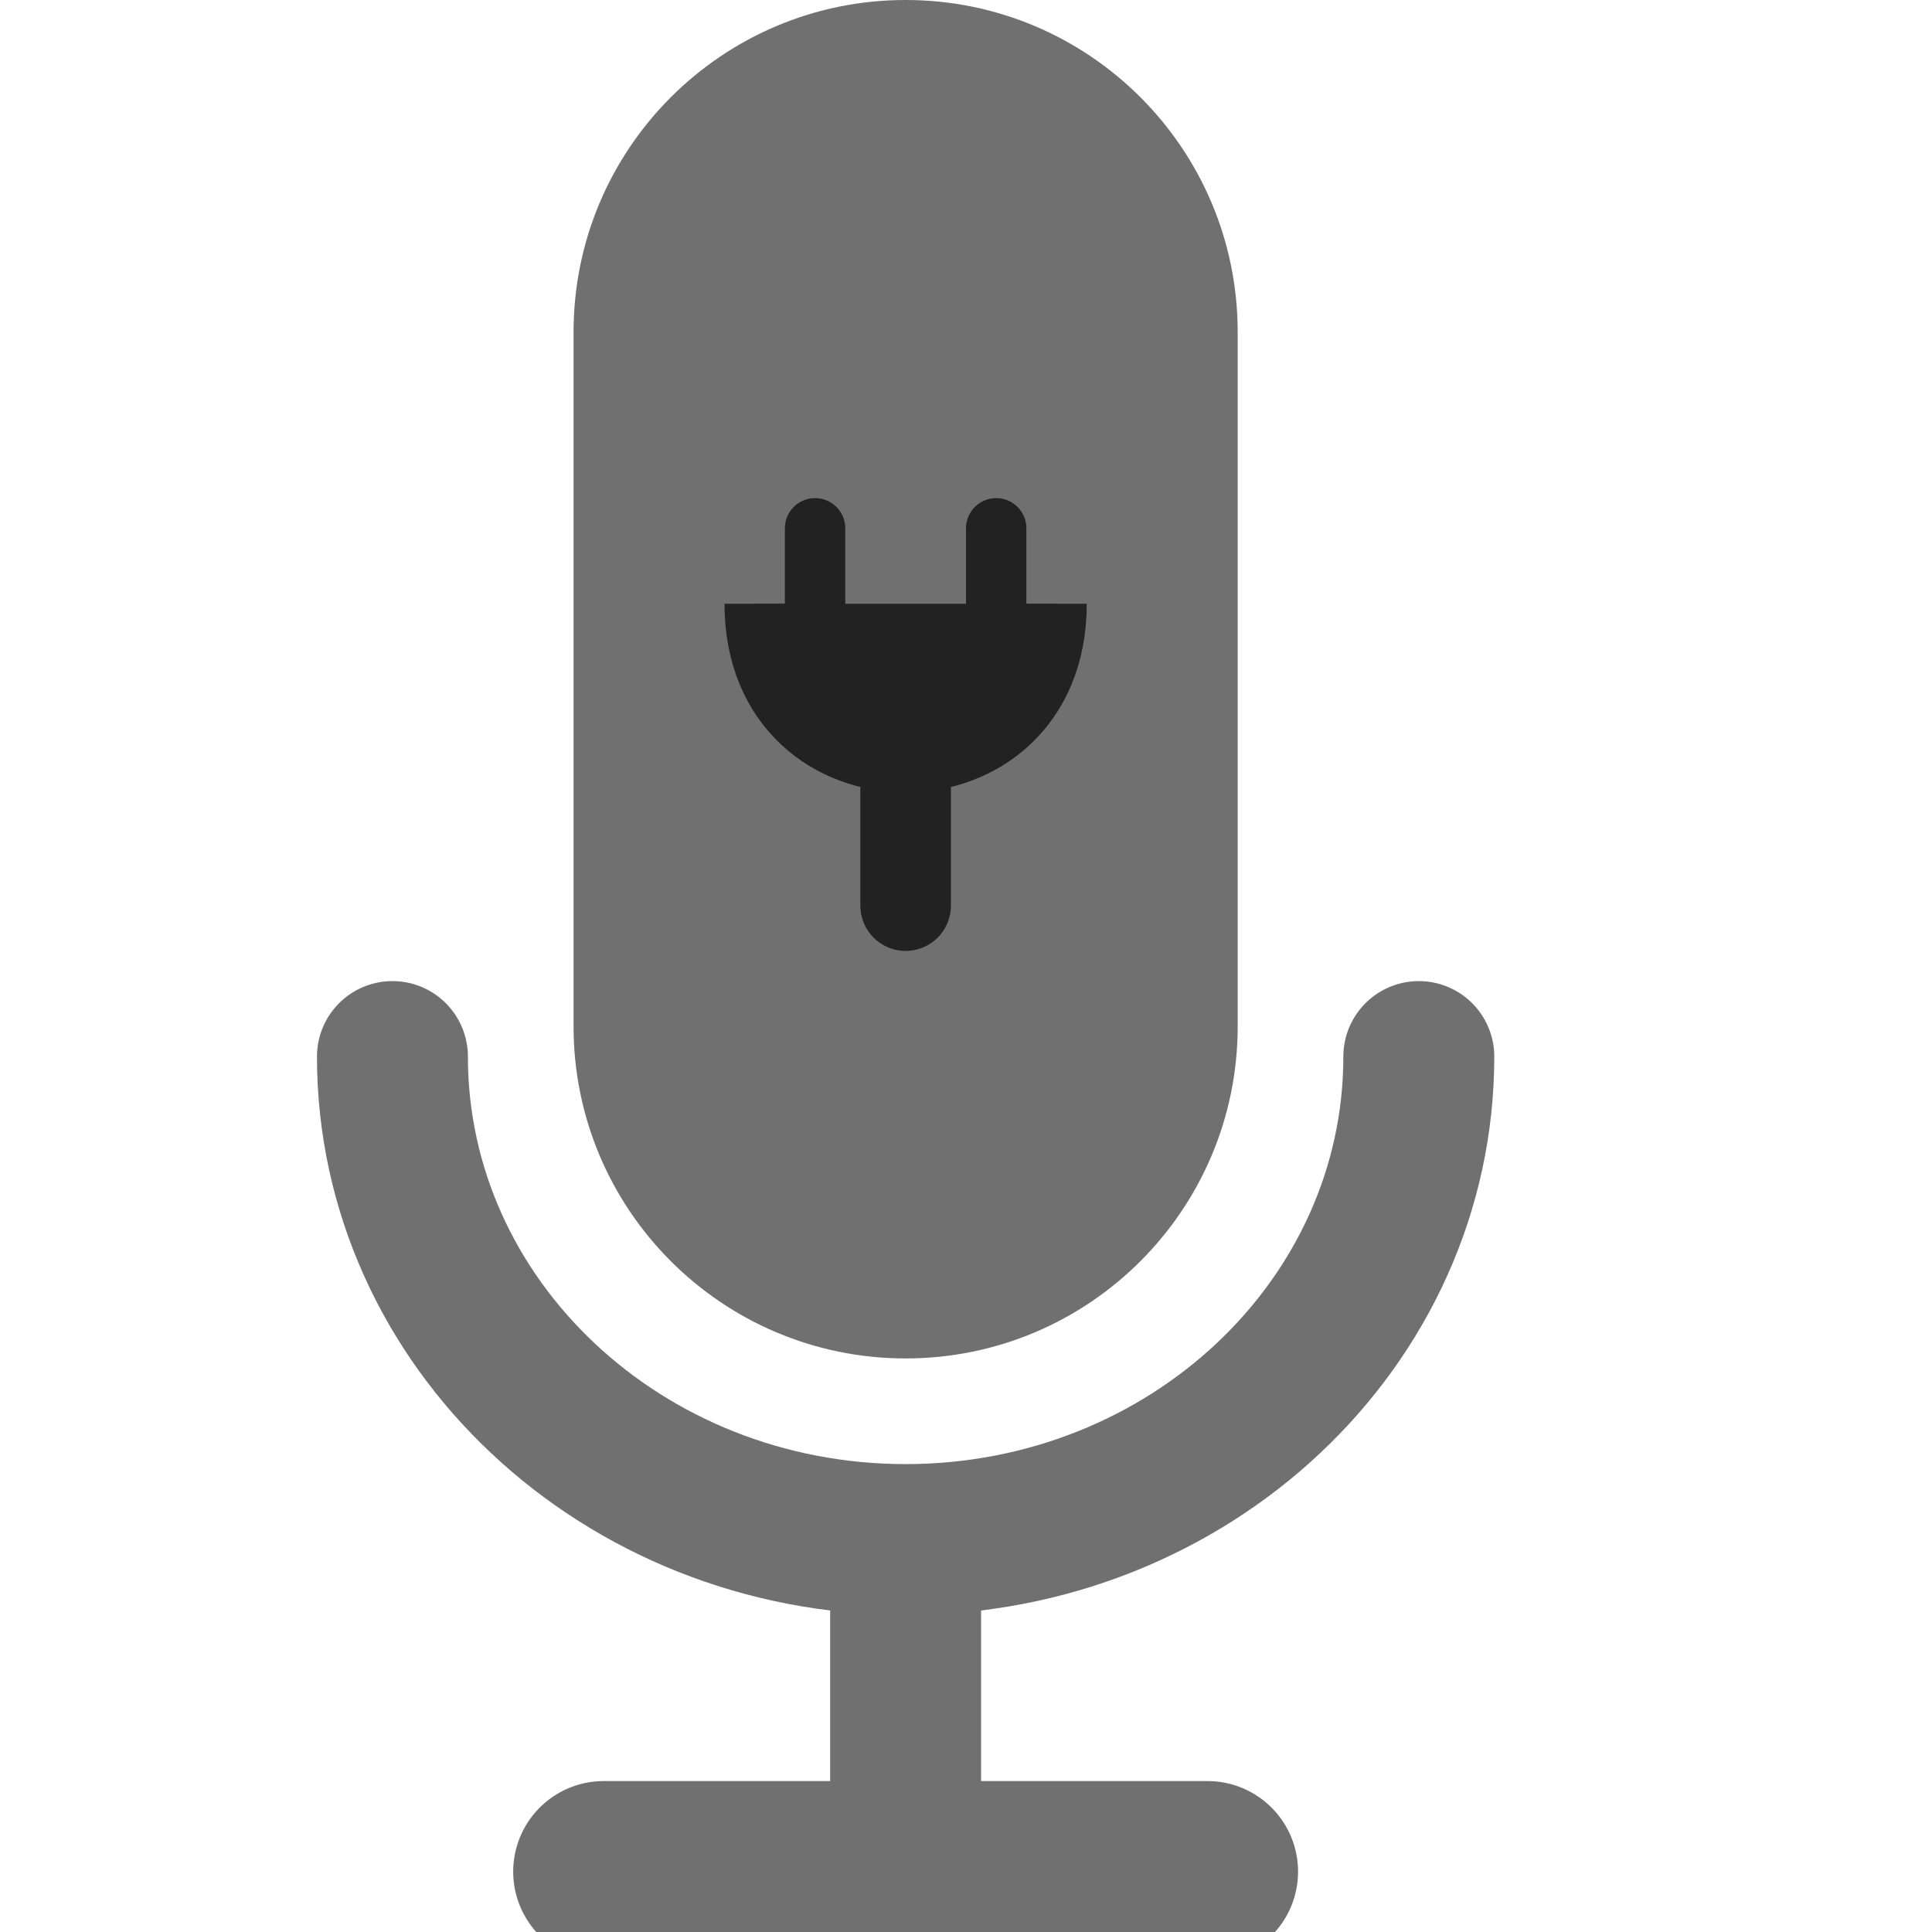
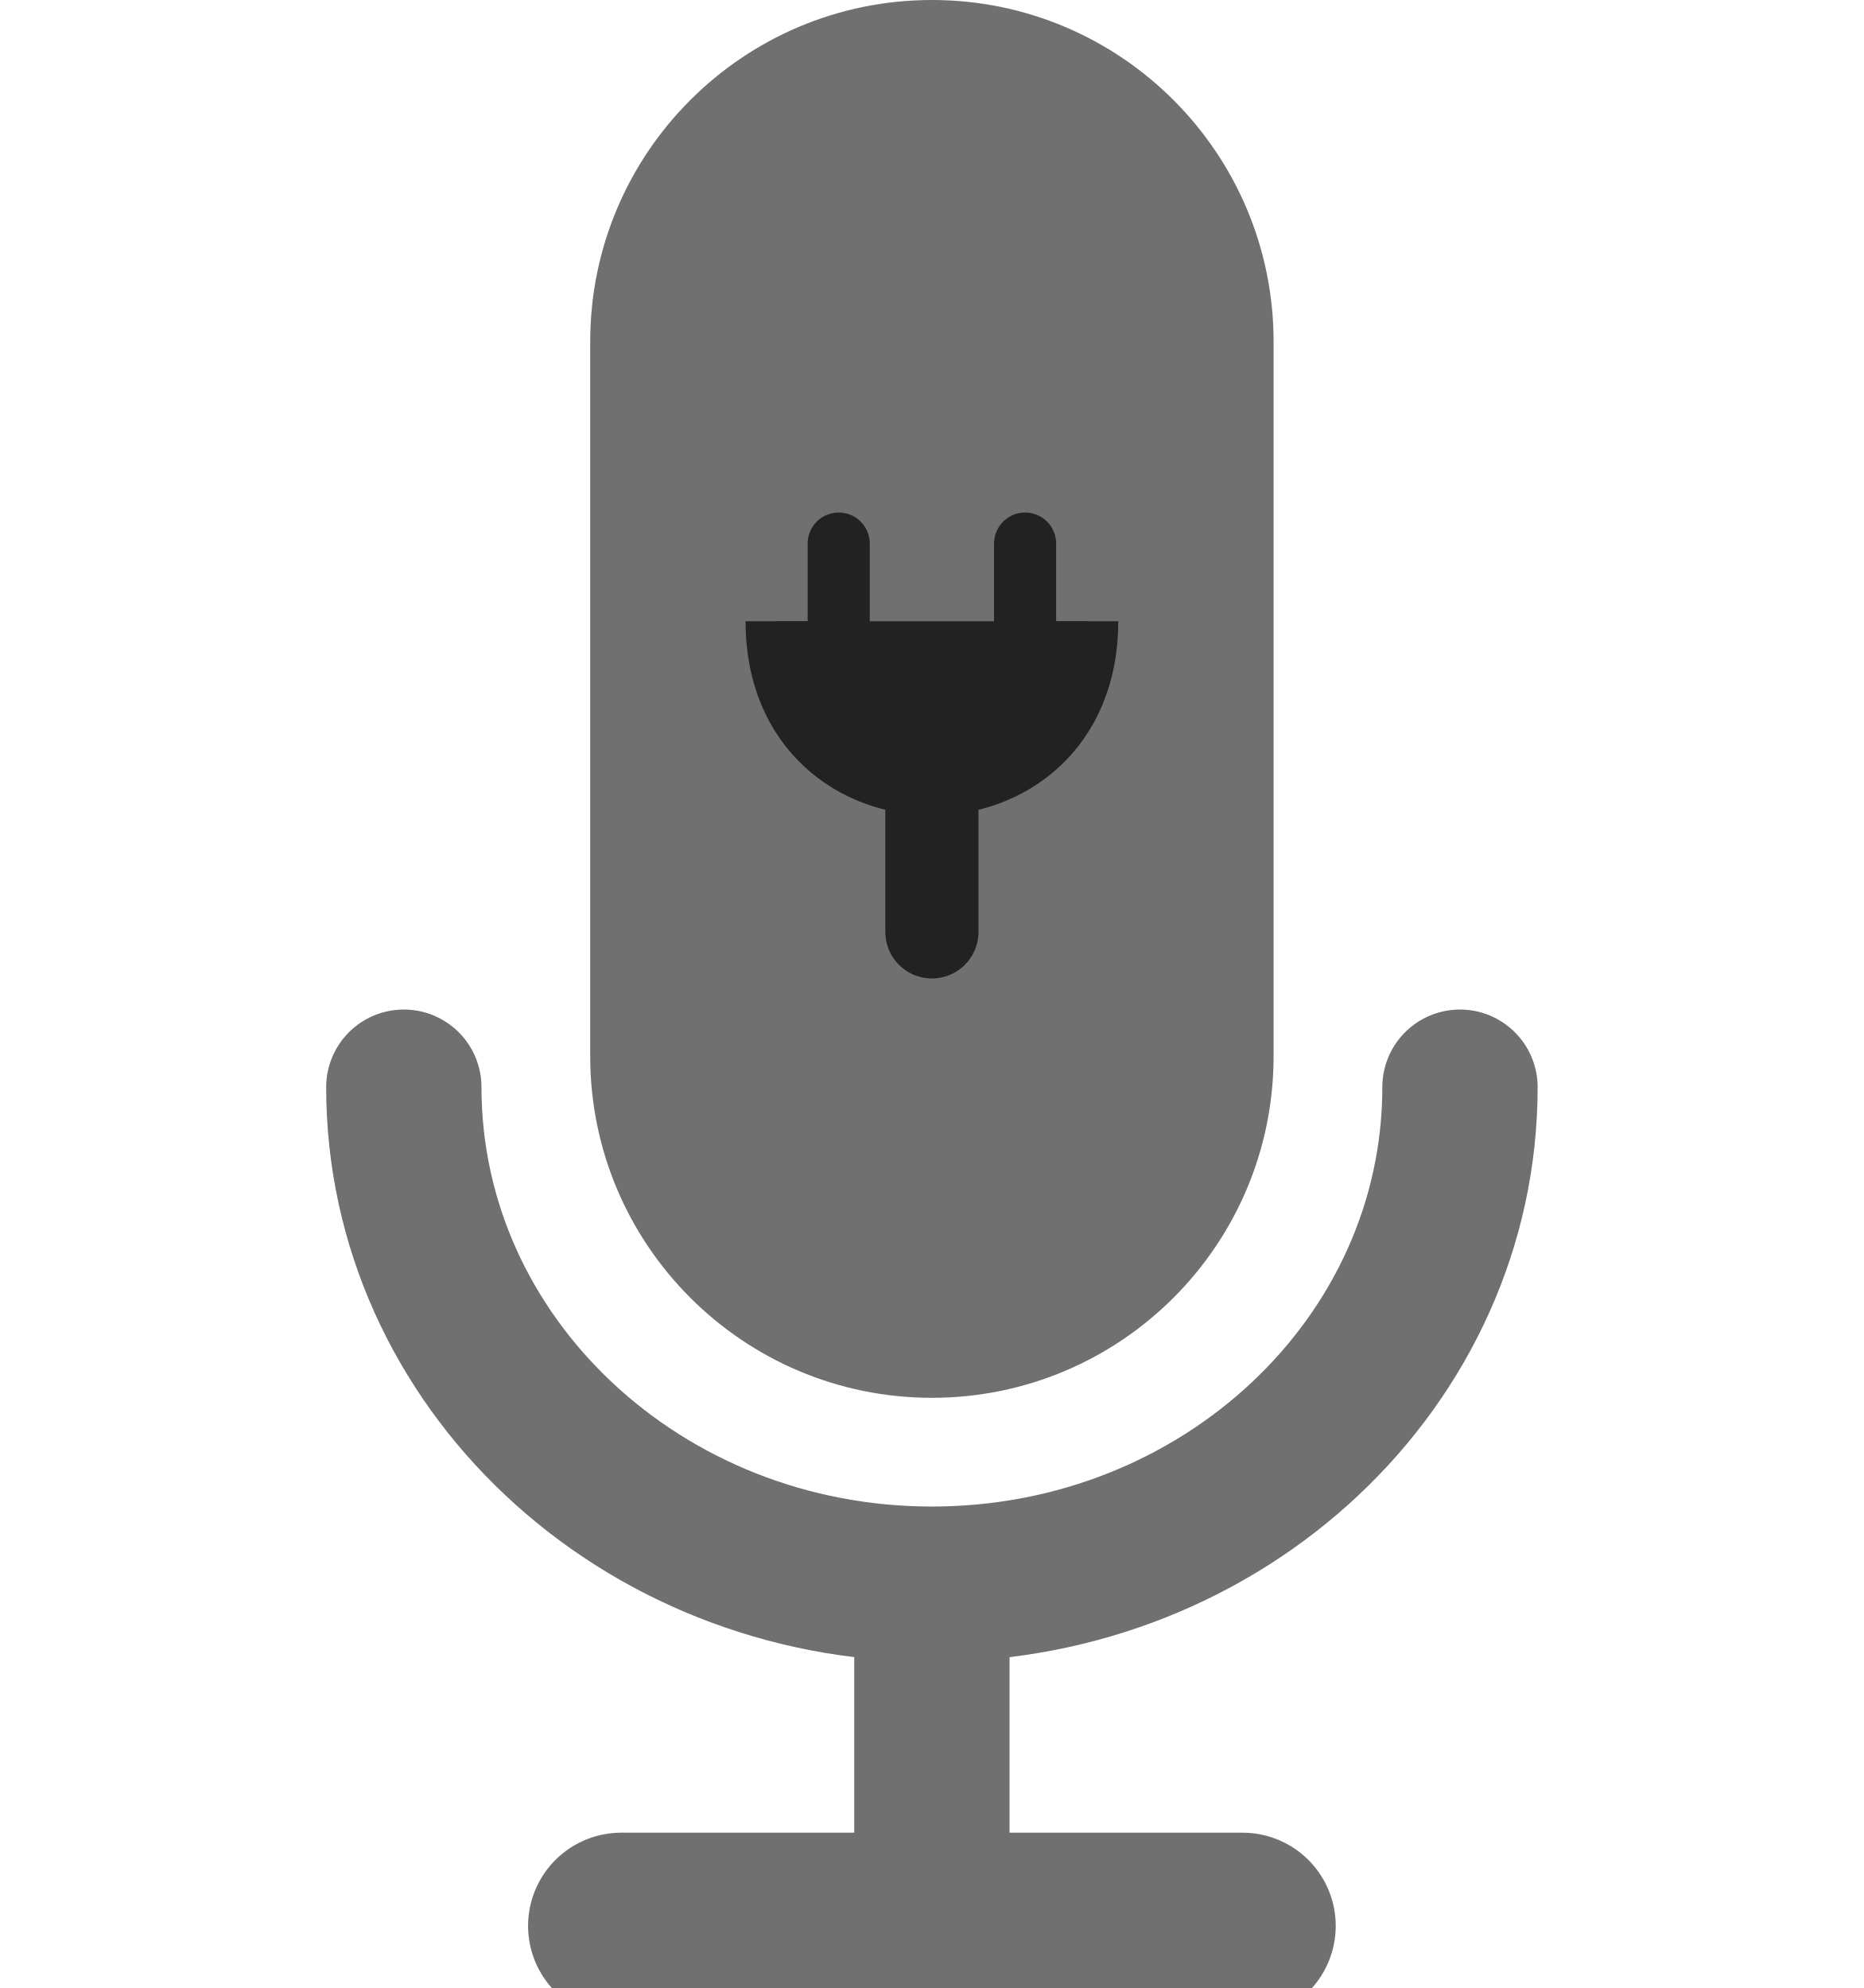
- <svg xmlns="http://www.w3.org/2000/svg" viewBox="0 0 256 256">
+ <svg xmlns="http://www.w3.org/2000/svg" viewBox="0 0 240 256">
  <rect x="76" y="0" width="88" height="180" rx="44" ry="44" style="stroke: none; fill: #707070;" />
  <path style="fill: none; stroke: #707070; stroke-linecap: round; stroke-width: 20px;" d="M 52 140 A 68 64 0 0 0 188 140" />
  <line style="fill: none; stroke: #707070; stroke-width: 20px;" x1="120" y1="248" x2="120" y2="204" />
  <line style="fill: none; stroke: #707070; stroke-linecap: round; stroke-width: 24px;" x1="80" y1="248" x2="160" y2="248" />
  <path style="fill: #222; stroke: #222; stroke-width: 8px;" d="M 140 80 C 140 108 100 108 100 80" />
  <line style="fill: none; stroke: #222; stroke-linecap: round; stroke-width: 12px;" x1="120" y1="100" x2="120" y2="120" />
  <line style="fill: none; stroke: #222; stroke-linecap: round; stroke-width: 8px;" x1="108" y1="88" x2="108" y2="70" />
  <line style="fill: none; stroke: #222; stroke-linecap: round; stroke-width: 8px;" x1="132" y1="88" x2="132" y2="70" />
</svg>
